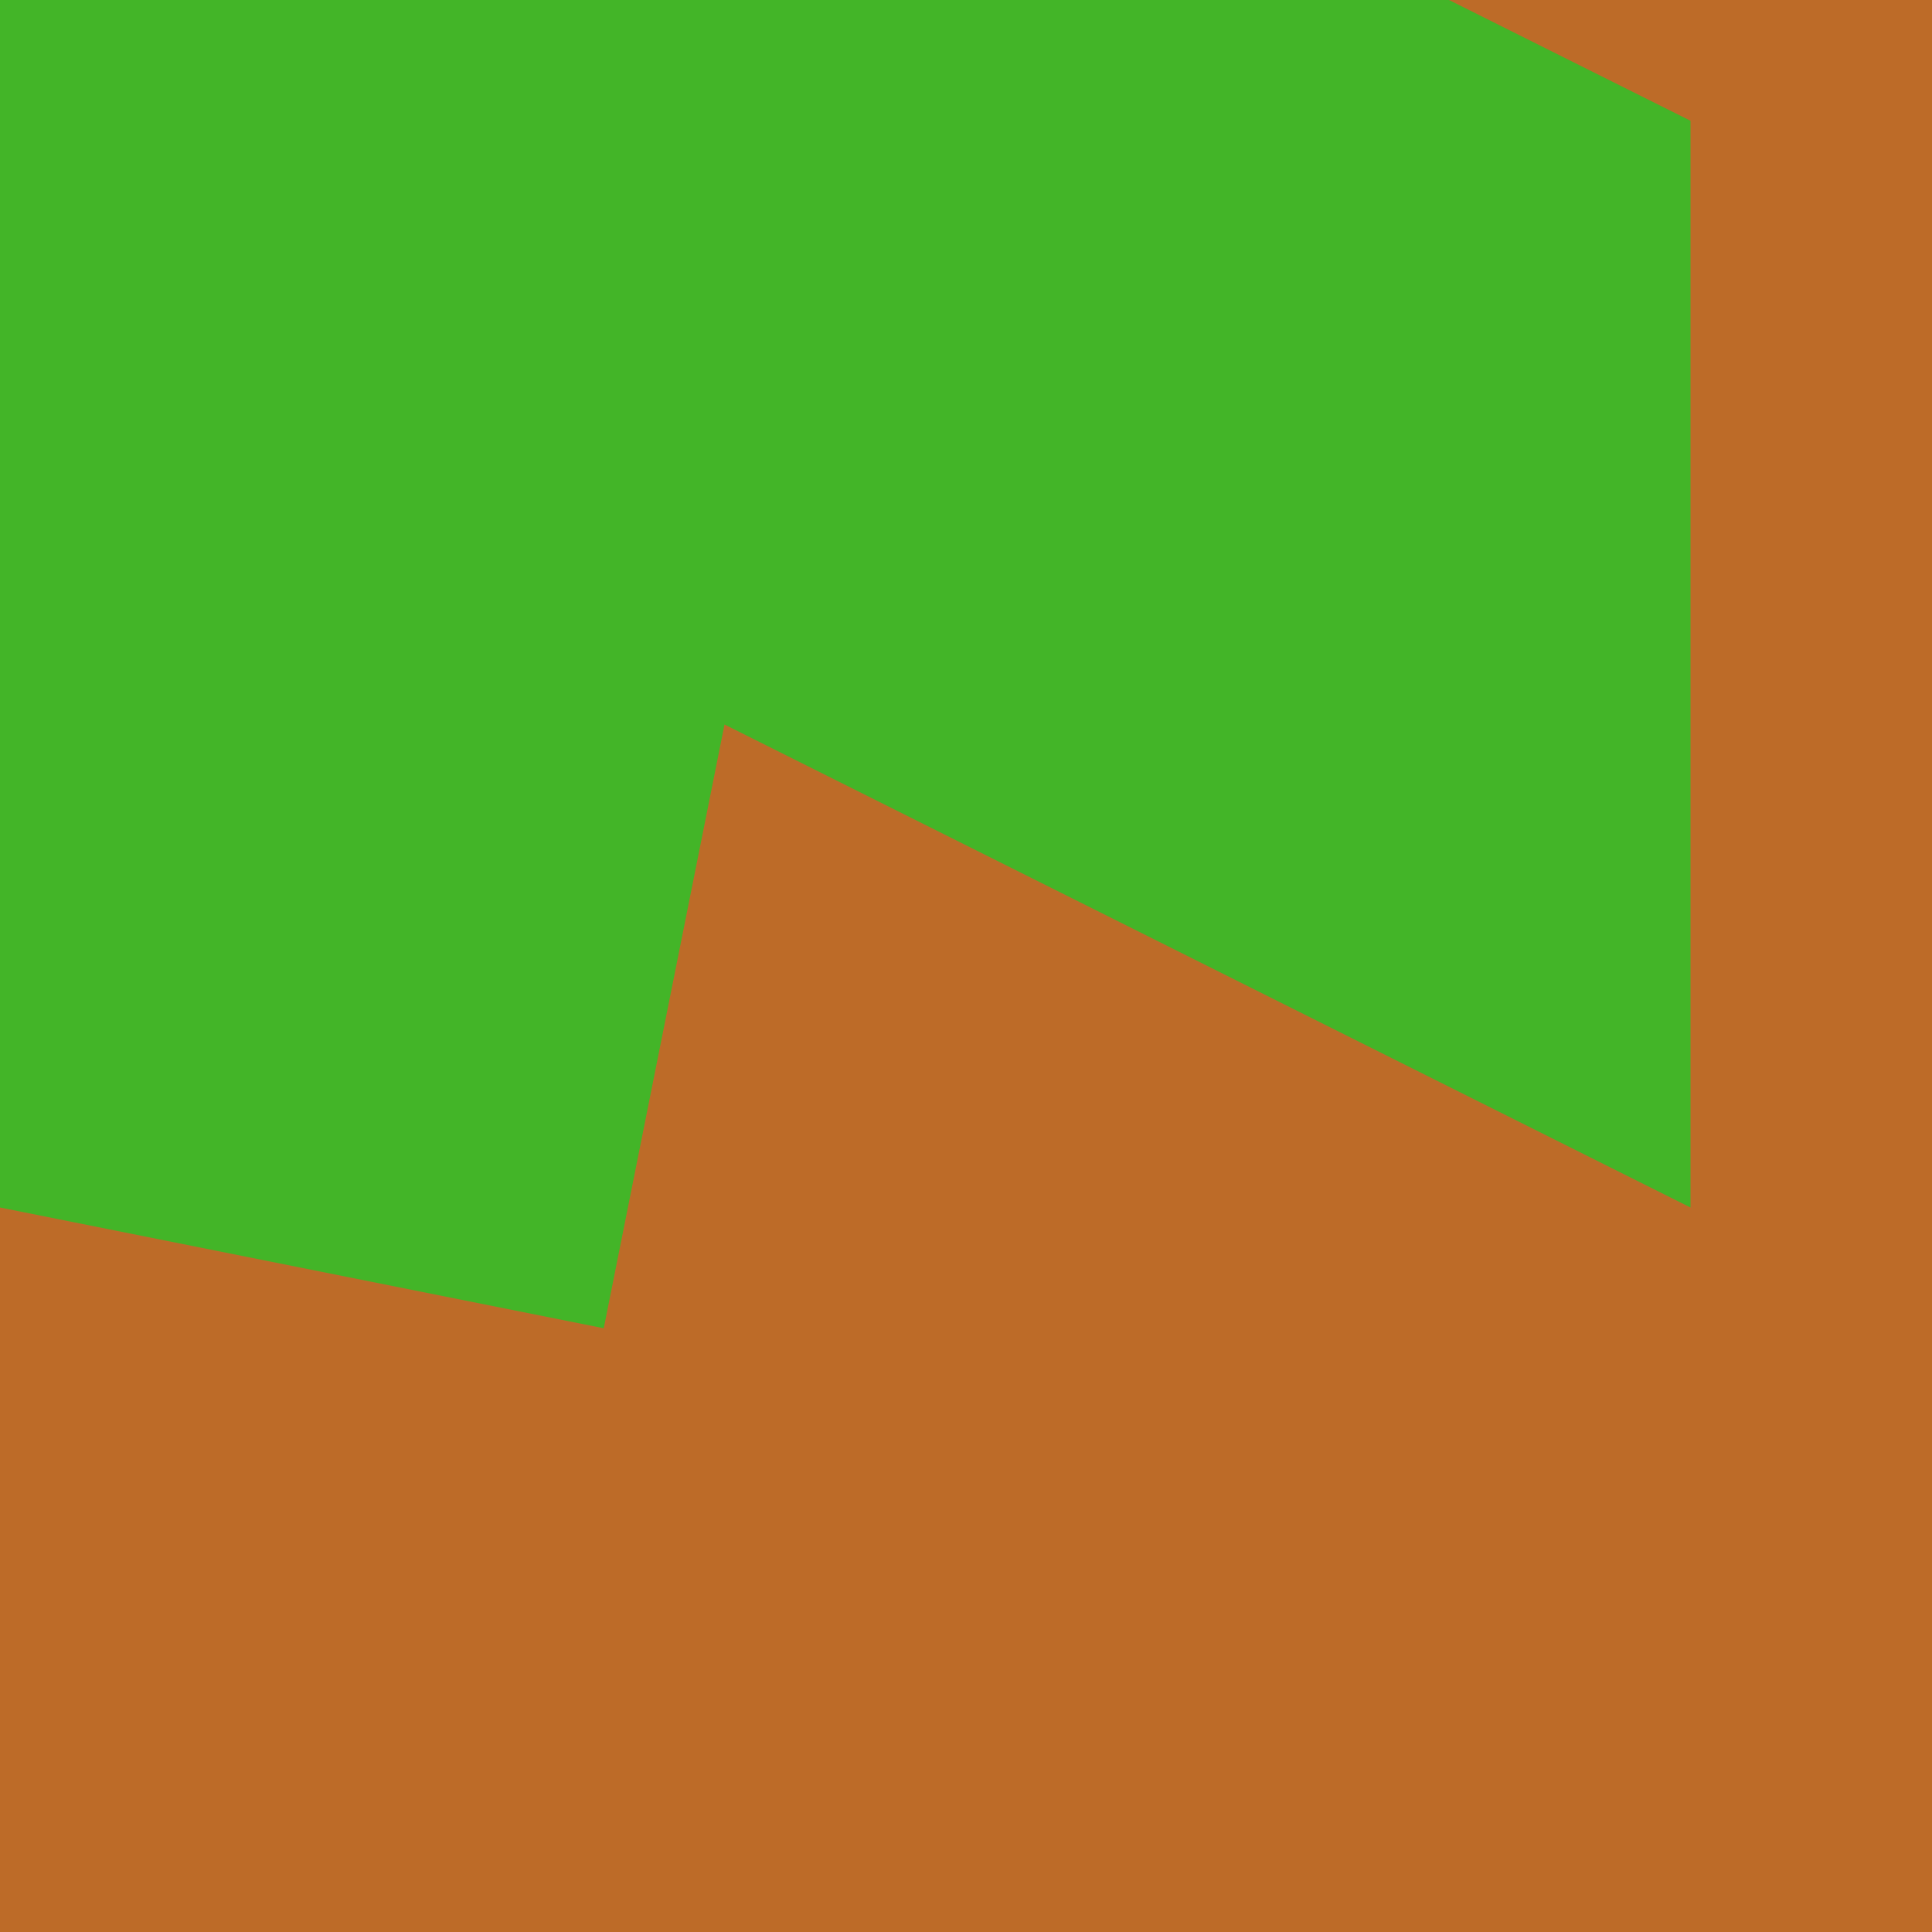
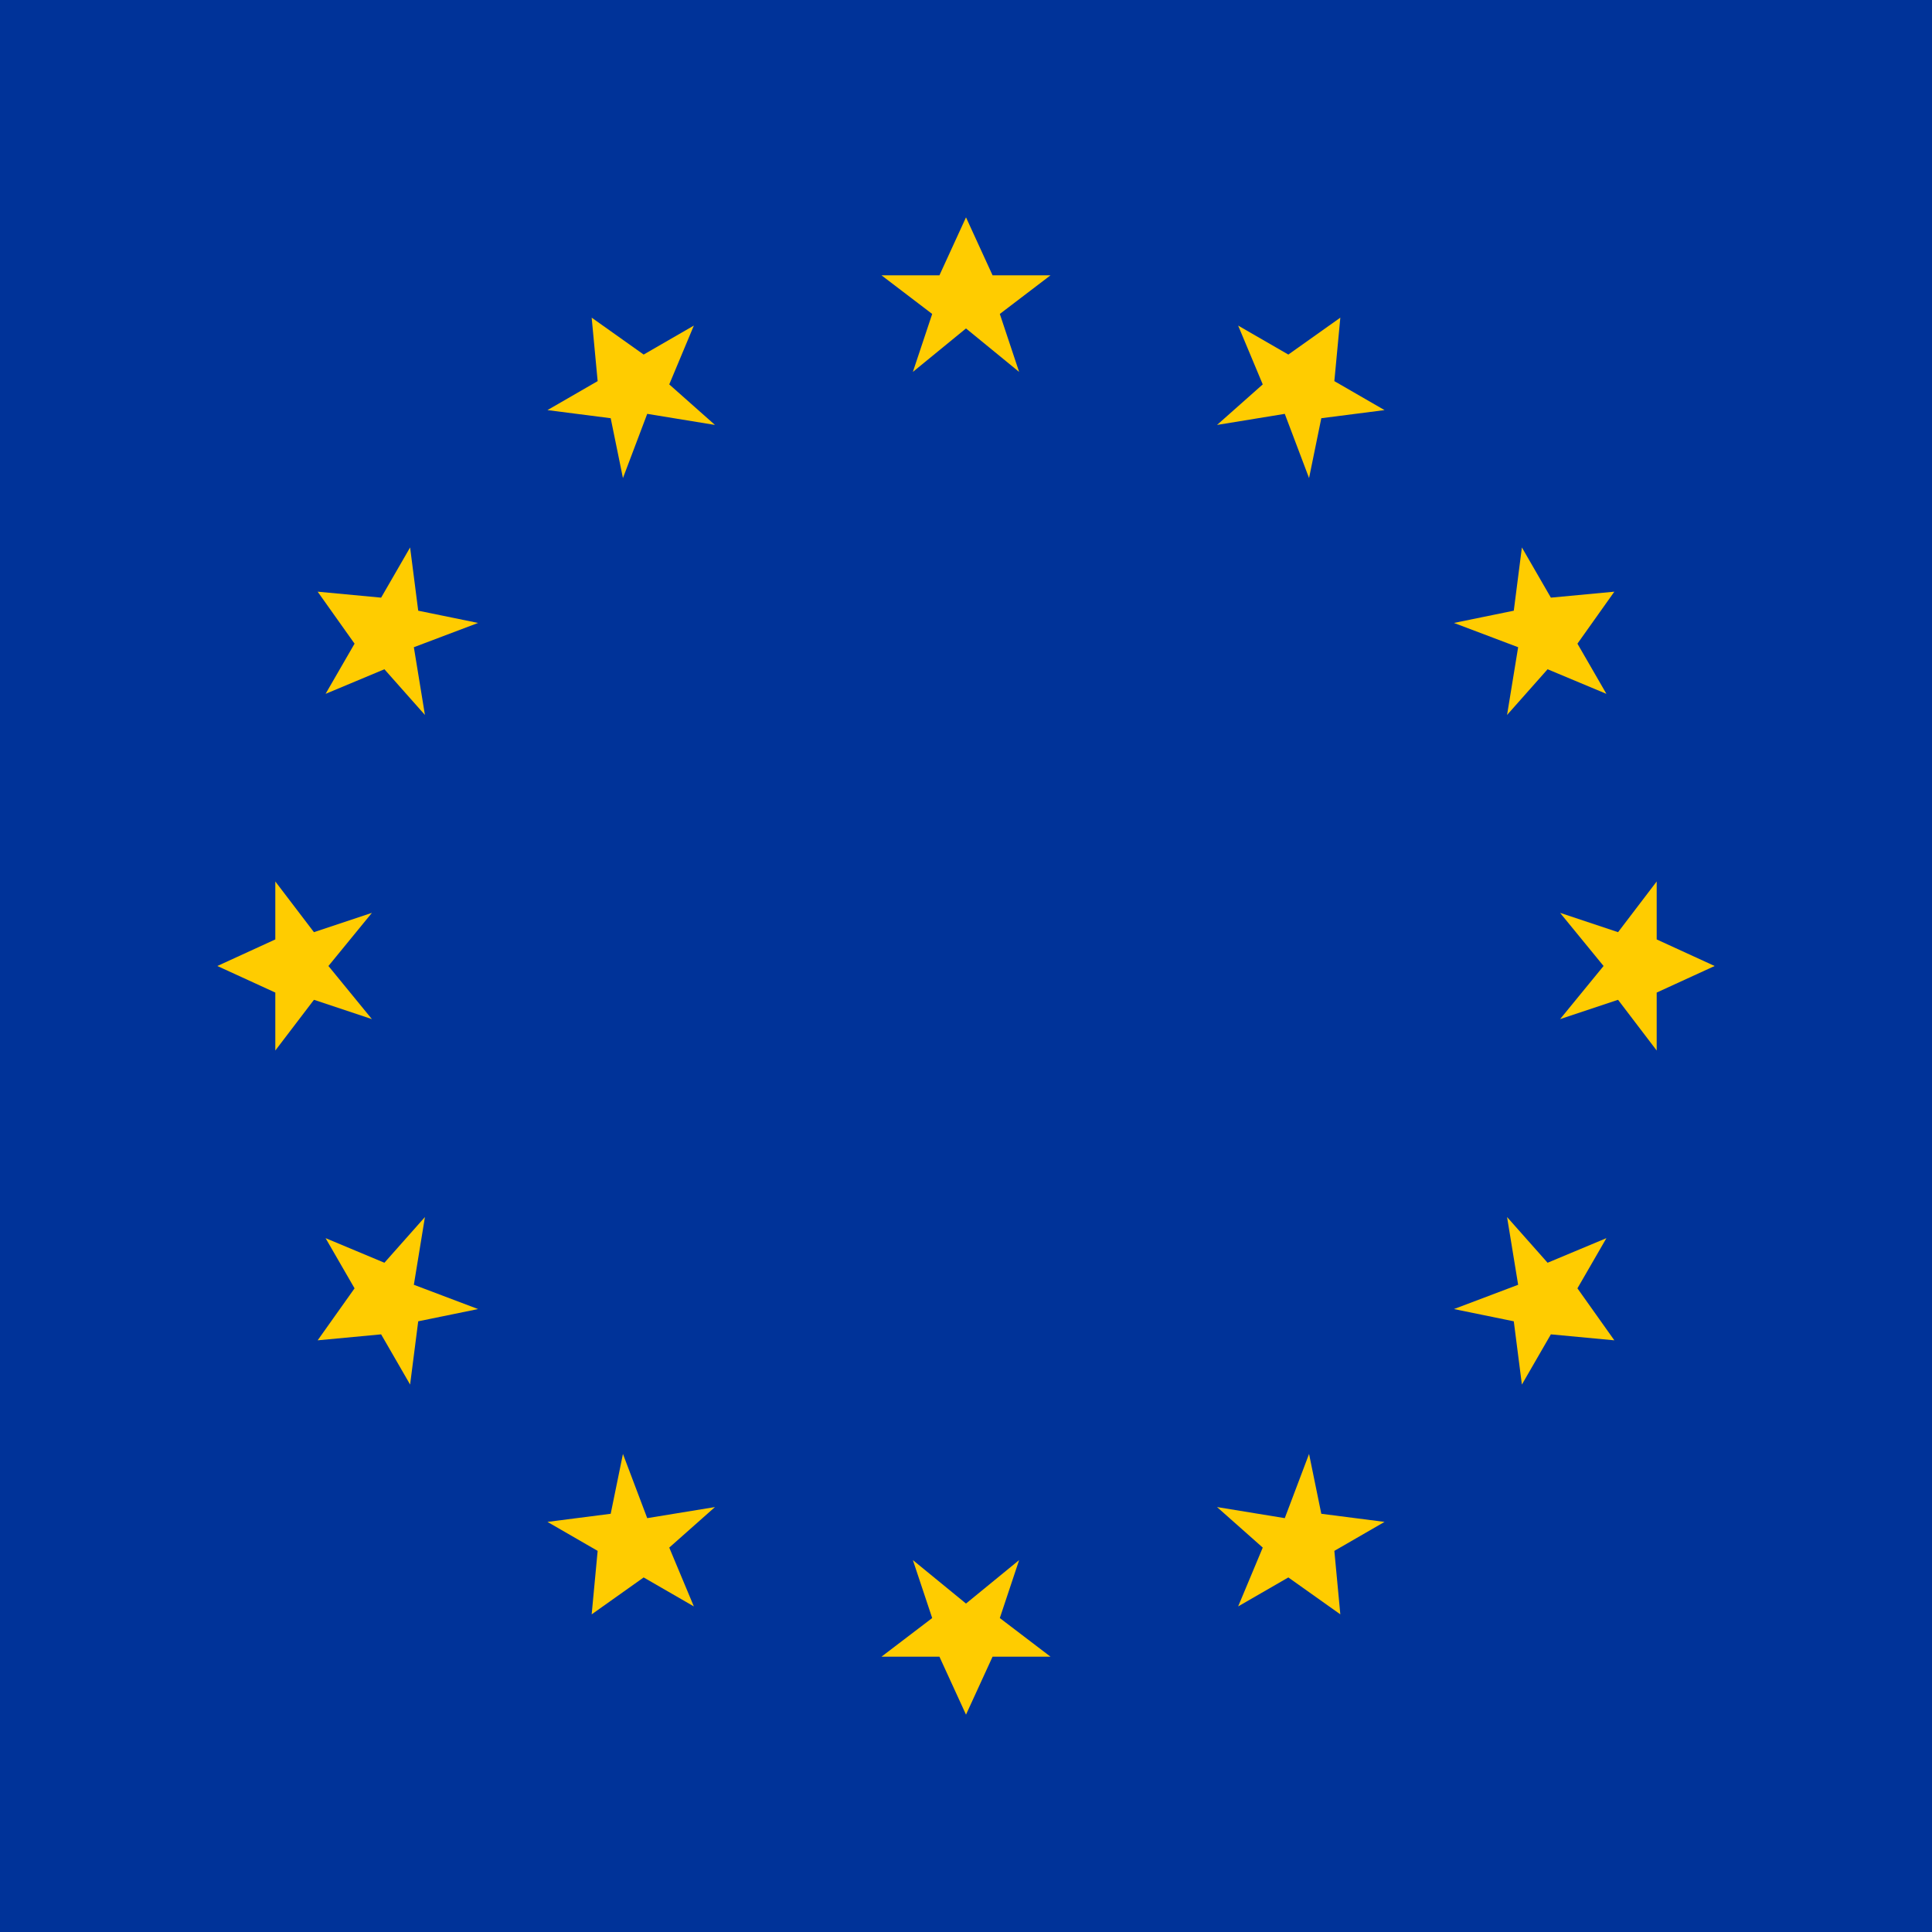
- <svg xmlns="http://www.w3.org/2000/svg" version="1.1" width="16" height="16">
-   <path d="M0 0 C5.28 0 10.56 0 16 0 C16 5.28 16 10.56 16 16 C10.72 16 5.44 16 0 16 C0 10.72 0 5.44 0 0 Z " fill="#43B528" transform="translate(0,0)" />
-   <path d="M0 0 C1.32 0 2.64 0 4 0 C4 5.28 4 10.56 4 16 C-1.28 16 -6.56 16 -12 16 C-12 14.02 -12 12.04 -12 10 C-9.525 10.495 -9.525 10.495 -7 11 C-6.67 9.35 -6.34 7.7 -6 6 C-3.333 7.333 -0.667 8.667 2 10 C2 7.03 2 4.06 2 1 C1.34 0.67 0.68 0.34 0 0 Z " fill="#BD6B28" transform="translate(12,0)" />
+ <svg xmlns="http://www.w3.org/2000/svg" version="1.1" width="16" height="16" viewBox="0 0 16 16">
+   <rect width="16" height="16" fill="#003399" />
+   <g fill="#FFCC00" transform="translate(8, 8)">
+     <g transform="translate(0, -5.5)">
+       <polygon points="0,-0.7 0.22,-0.22 0.7,-0.22 0.28,0.1 0.44,0.58 0,0.22 -0.44,0.58 -0.28,0.1 -0.7,-0.22 -0.22,-0.22" />
+     </g>
+     <g transform="rotate(30) translate(0, -5.5)">
+       <polygon points="0,-0.7 0.22,-0.22 0.7,-0.22 0.28,0.1 0.44,0.58 0,0.22 -0.44,0.58 -0.28,0.1 -0.7,-0.22 -0.22,-0.22" />
+     </g>
+     <g transform="rotate(60) translate(0, -5.5)">
+       <polygon points="0,-0.7 0.22,-0.22 0.7,-0.22 0.28,0.1 0.44,0.58 0,0.22 -0.44,0.58 -0.28,0.1 -0.7,-0.22 -0.22,-0.22" />
+     </g>
+     <g transform="rotate(90) translate(0, -5.5)">
+       <polygon points="0,-0.7 0.22,-0.22 0.7,-0.22 0.28,0.1 0.44,0.58 0,0.22 -0.44,0.58 -0.28,0.1 -0.7,-0.22 -0.22,-0.22" />
+     </g>
+     <g transform="rotate(120) translate(0, -5.5)">
+       <polygon points="0,-0.7 0.22,-0.22 0.7,-0.22 0.28,0.1 0.44,0.58 0,0.22 -0.44,0.58 -0.28,0.1 -0.7,-0.22 -0.22,-0.22" />
+     </g>
+     <g transform="rotate(150) translate(0, -5.5)">
+       <polygon points="0,-0.7 0.22,-0.22 0.7,-0.22 0.28,0.1 0.44,0.58 0,0.22 -0.44,0.58 -0.28,0.1 -0.7,-0.22 -0.22,-0.22" />
+     </g>
+     <g transform="rotate(180) translate(0, -5.5)">
+       <polygon points="0,-0.7 0.22,-0.22 0.7,-0.22 0.28,0.1 0.44,0.58 0,0.22 -0.44,0.58 -0.28,0.1 -0.7,-0.22 -0.22,-0.22" />
+     </g>
+     <g transform="rotate(210) translate(0, -5.5)">
+       <polygon points="0,-0.7 0.22,-0.22 0.7,-0.22 0.28,0.1 0.44,0.58 0,0.22 -0.44,0.58 -0.28,0.1 -0.7,-0.22 -0.22,-0.22" />
+     </g>
+     <g transform="rotate(240) translate(0, -5.5)">
+       <polygon points="0,-0.7 0.22,-0.22 0.7,-0.22 0.28,0.1 0.44,0.58 0,0.22 -0.44,0.58 -0.28,0.1 -0.7,-0.22 -0.22,-0.22" />
+     </g>
+     <g transform="rotate(270) translate(0, -5.5)">
+       <polygon points="0,-0.7 0.22,-0.22 0.7,-0.22 0.28,0.1 0.44,0.58 0,0.22 -0.44,0.58 -0.28,0.1 -0.7,-0.22 -0.22,-0.22" />
+     </g>
+     <g transform="rotate(300) translate(0, -5.5)">
+       <polygon points="0,-0.7 0.22,-0.22 0.7,-0.22 0.28,0.1 0.44,0.58 0,0.22 -0.44,0.58 -0.28,0.1 -0.7,-0.22 -0.22,-0.22" />
+     </g>
+     <g transform="rotate(330) translate(0, -5.5)">
+       <polygon points="0,-0.7 0.22,-0.22 0.7,-0.22 0.28,0.1 0.44,0.58 0,0.22 -0.44,0.58 -0.28,0.1 -0.7,-0.22 -0.22,-0.22" />
+     </g>
+   </g>
</svg>
